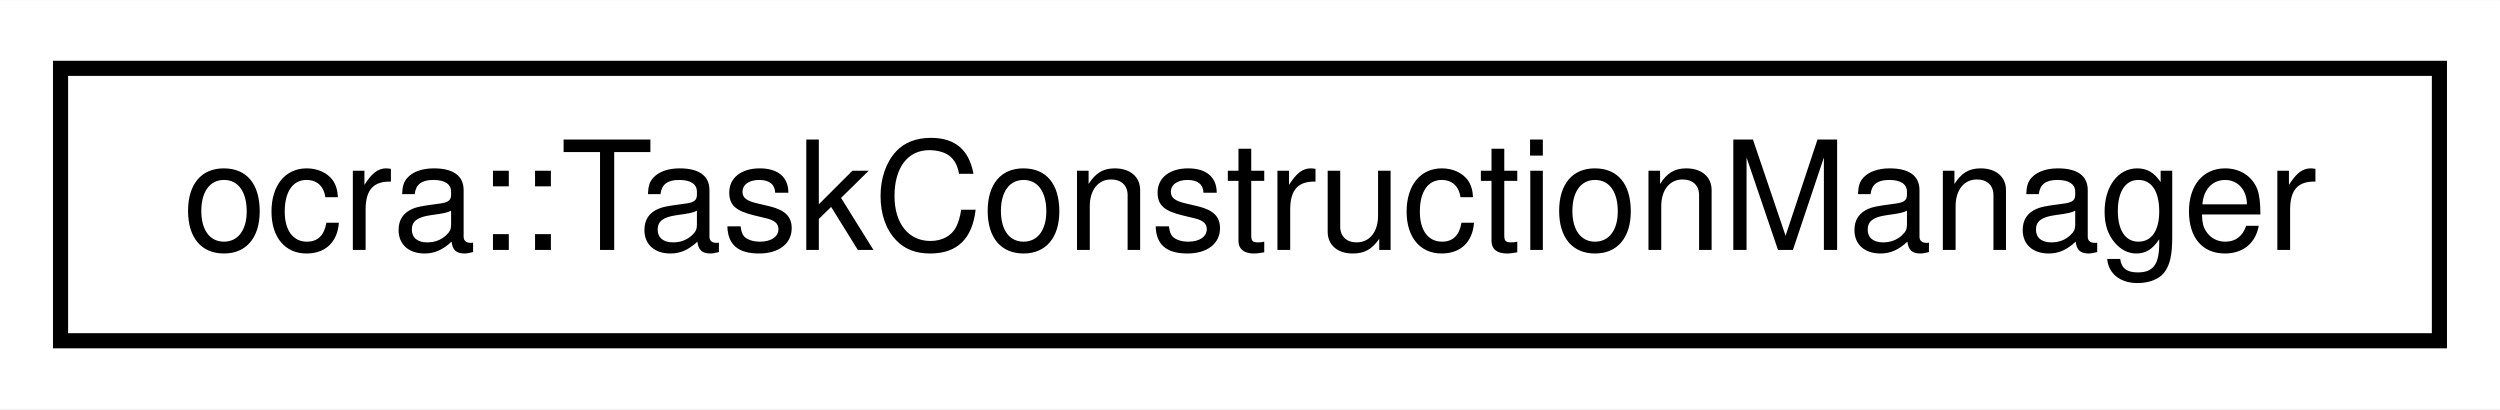
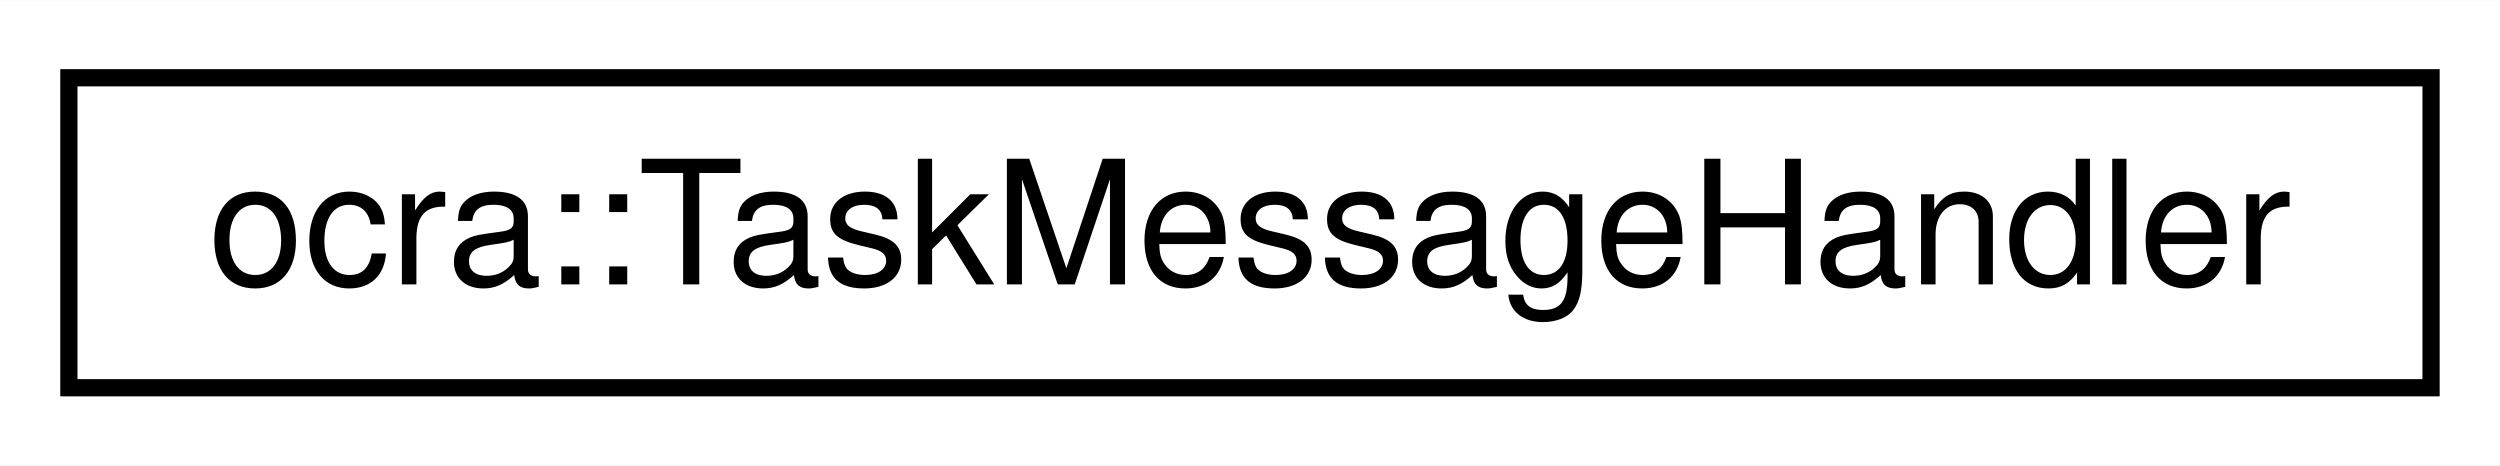
- <svg xmlns="http://www.w3.org/2000/svg" xmlns:xlink="http://www.w3.org/1999/xlink" width="165pt" height="27pt" viewBox="0.00 0.00 165.18 27.00">
+ <svg xmlns="http://www.w3.org/2000/svg" xmlns:xlink="http://www.w3.org/1999/xlink" width="145pt" height="27pt" viewBox="0.00 0.00 145.17 27.00">
  <g id="graph0" class="graph" transform="scale(1 1) rotate(0) translate(4 23)">
-     <polygon fill="white" stroke="none" points="-4,4 -4,-23 161.177,-23 161.177,4 -4,4" />
+     <polygon fill="white" stroke="none" points="-4,4 -4,-23 141.167,-23 141.167,4 -4,4" />
    <g id="node1" class="node">
      <g id="a_node1">
-         <a xlink:href="d9/da3/classocra_1_1TaskConstructionManager.html" target="_top" xlink:title="ocra::TaskConstructionManager">
-           <polygon fill="white" stroke="black" points="0,-0.5 0,-18.5 157.177,-18.5 157.177,-0.5 0,-0.5" />
-           <text text-anchor="middle" x="78.588" y="-6.5" font-family="Helvetica,sans-Serif" font-size="10.00">ocra::TaskConstructionManager</text>
+         <a xlink:href="de/dbb/classocra_1_1TaskMessageHandler.html" target="_top" xlink:title="ocra::TaskMessageHandler">
+           <polygon fill="white" stroke="black" points="0,-0.5 0,-18.5 137.167,-18.5 137.167,-0.5 0,-0.5" />
+           <text text-anchor="middle" x="68.584" y="-6.5" font-family="Helvetica,sans-Serif" font-size="10.00">ocra::TaskMessageHandler</text>
        </a>
      </g>
    </g>
  </g>
</svg>
